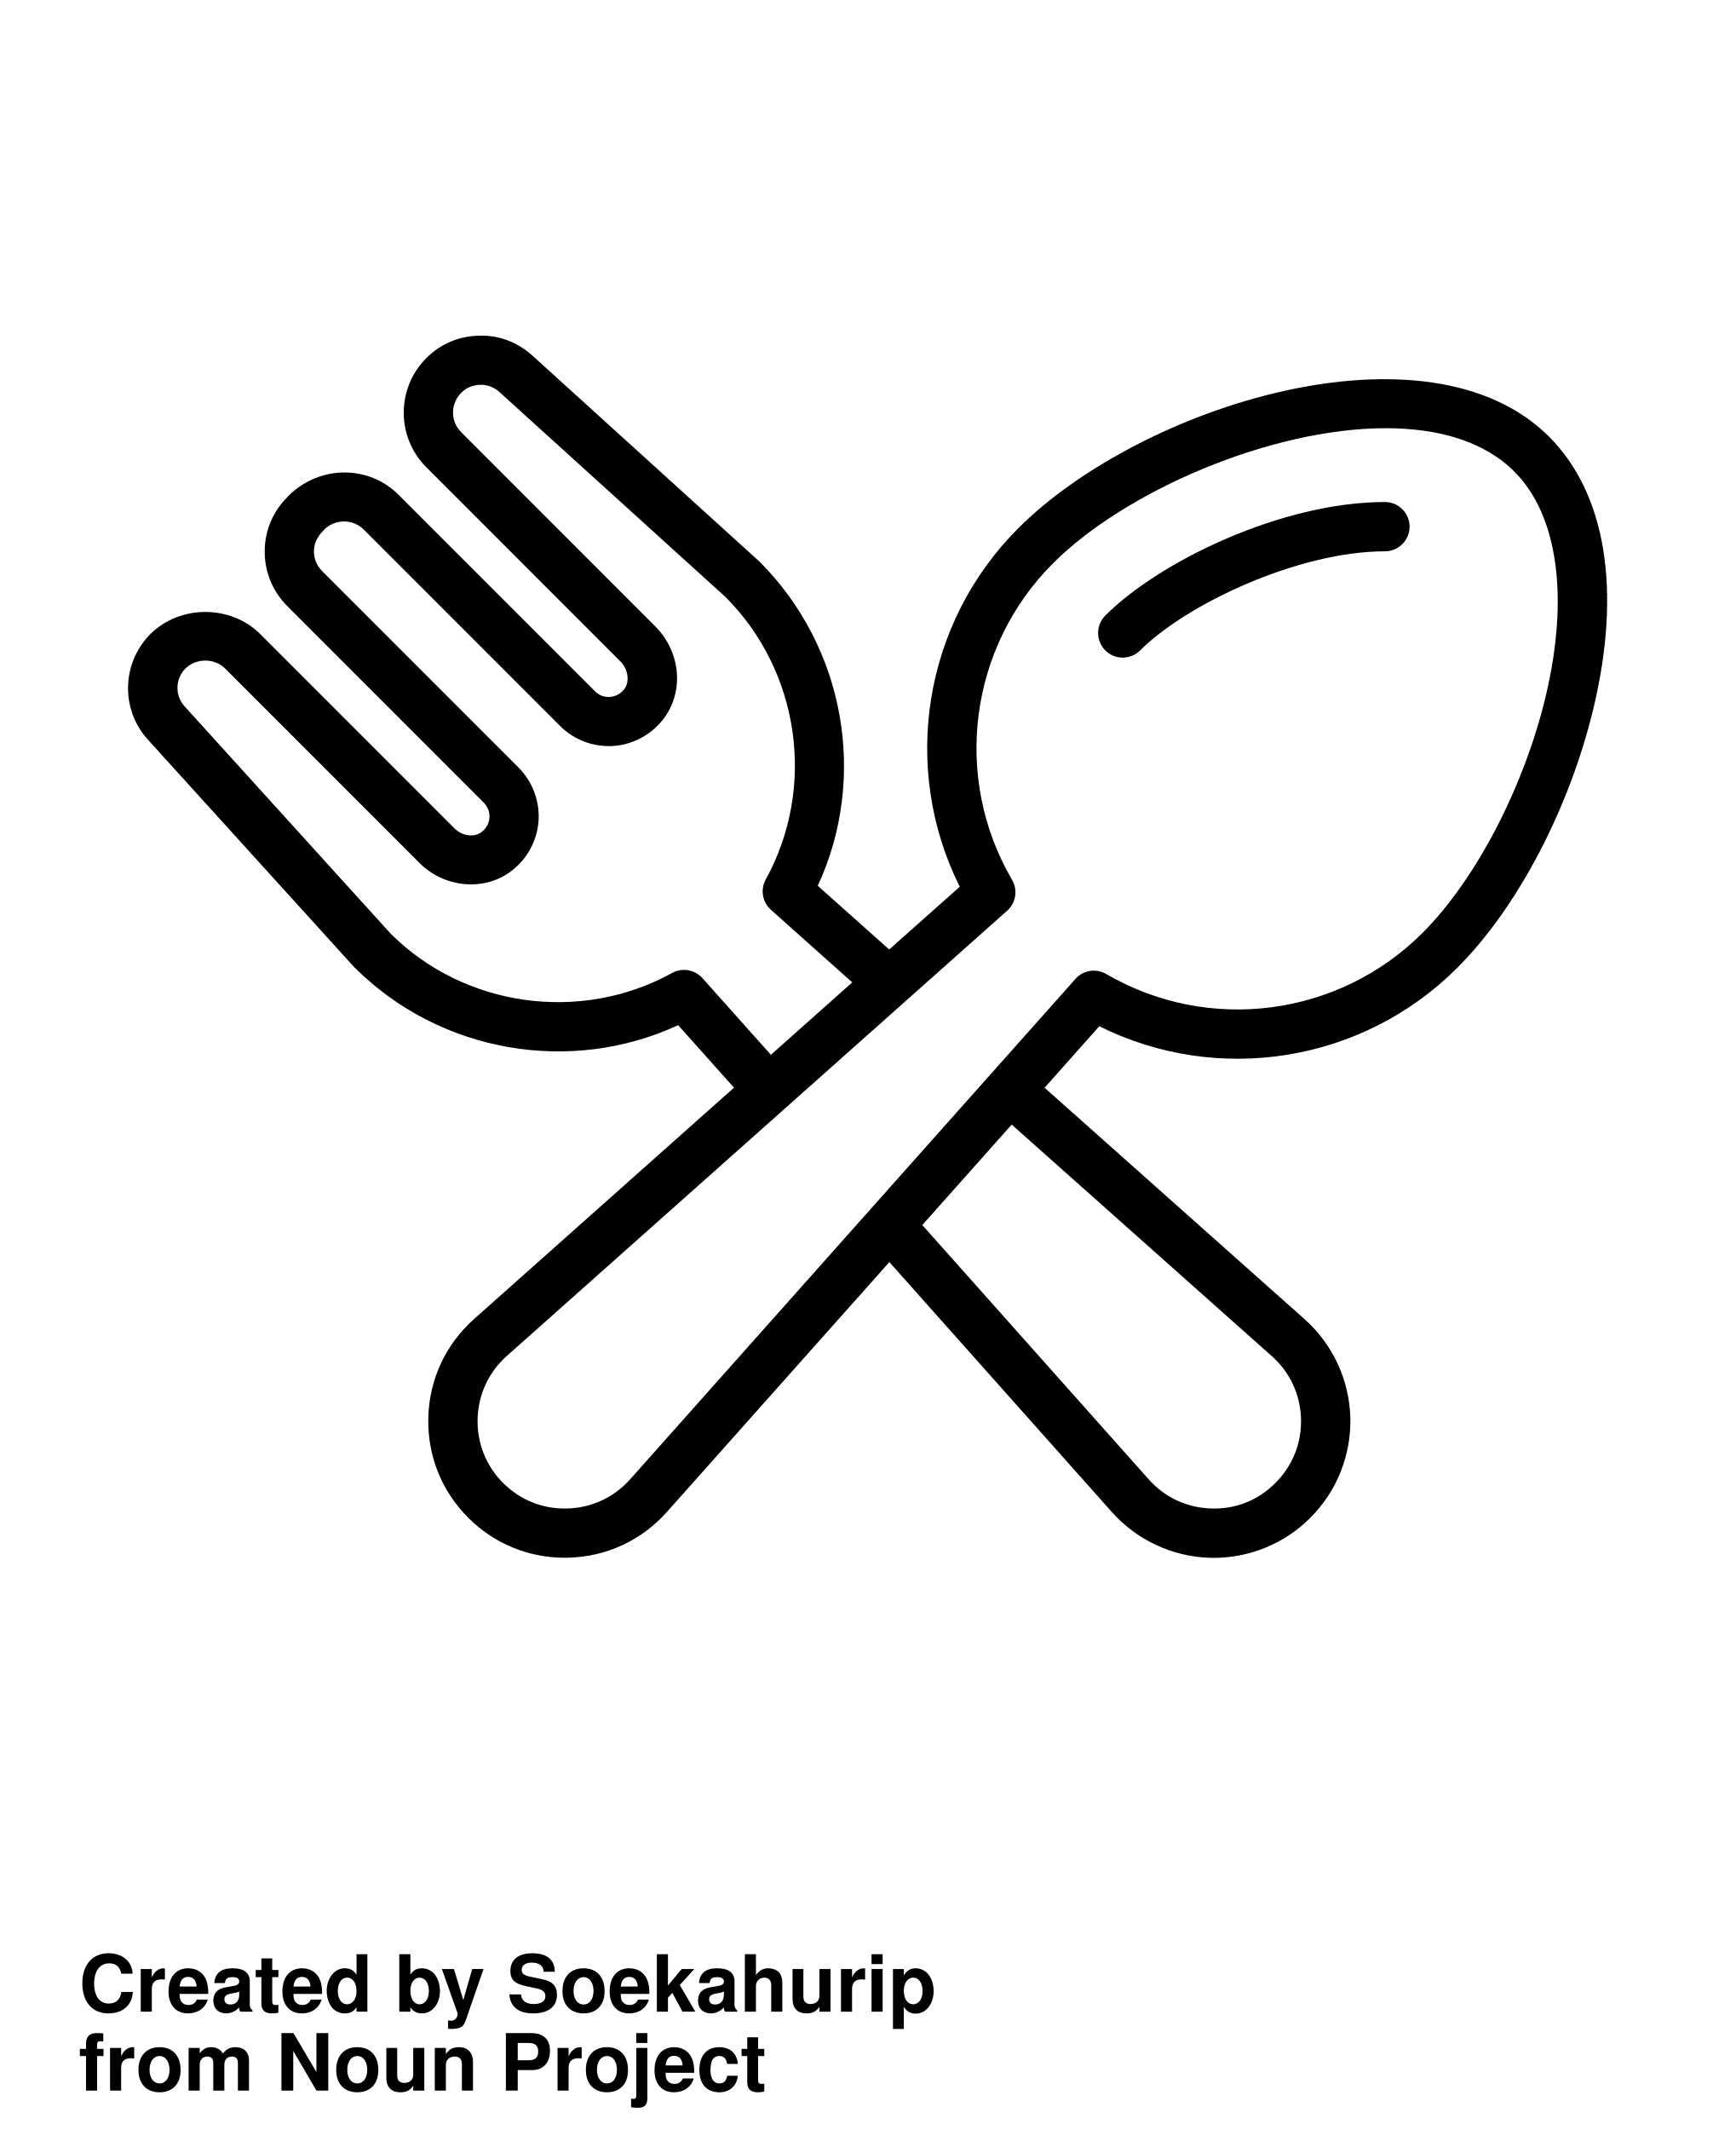
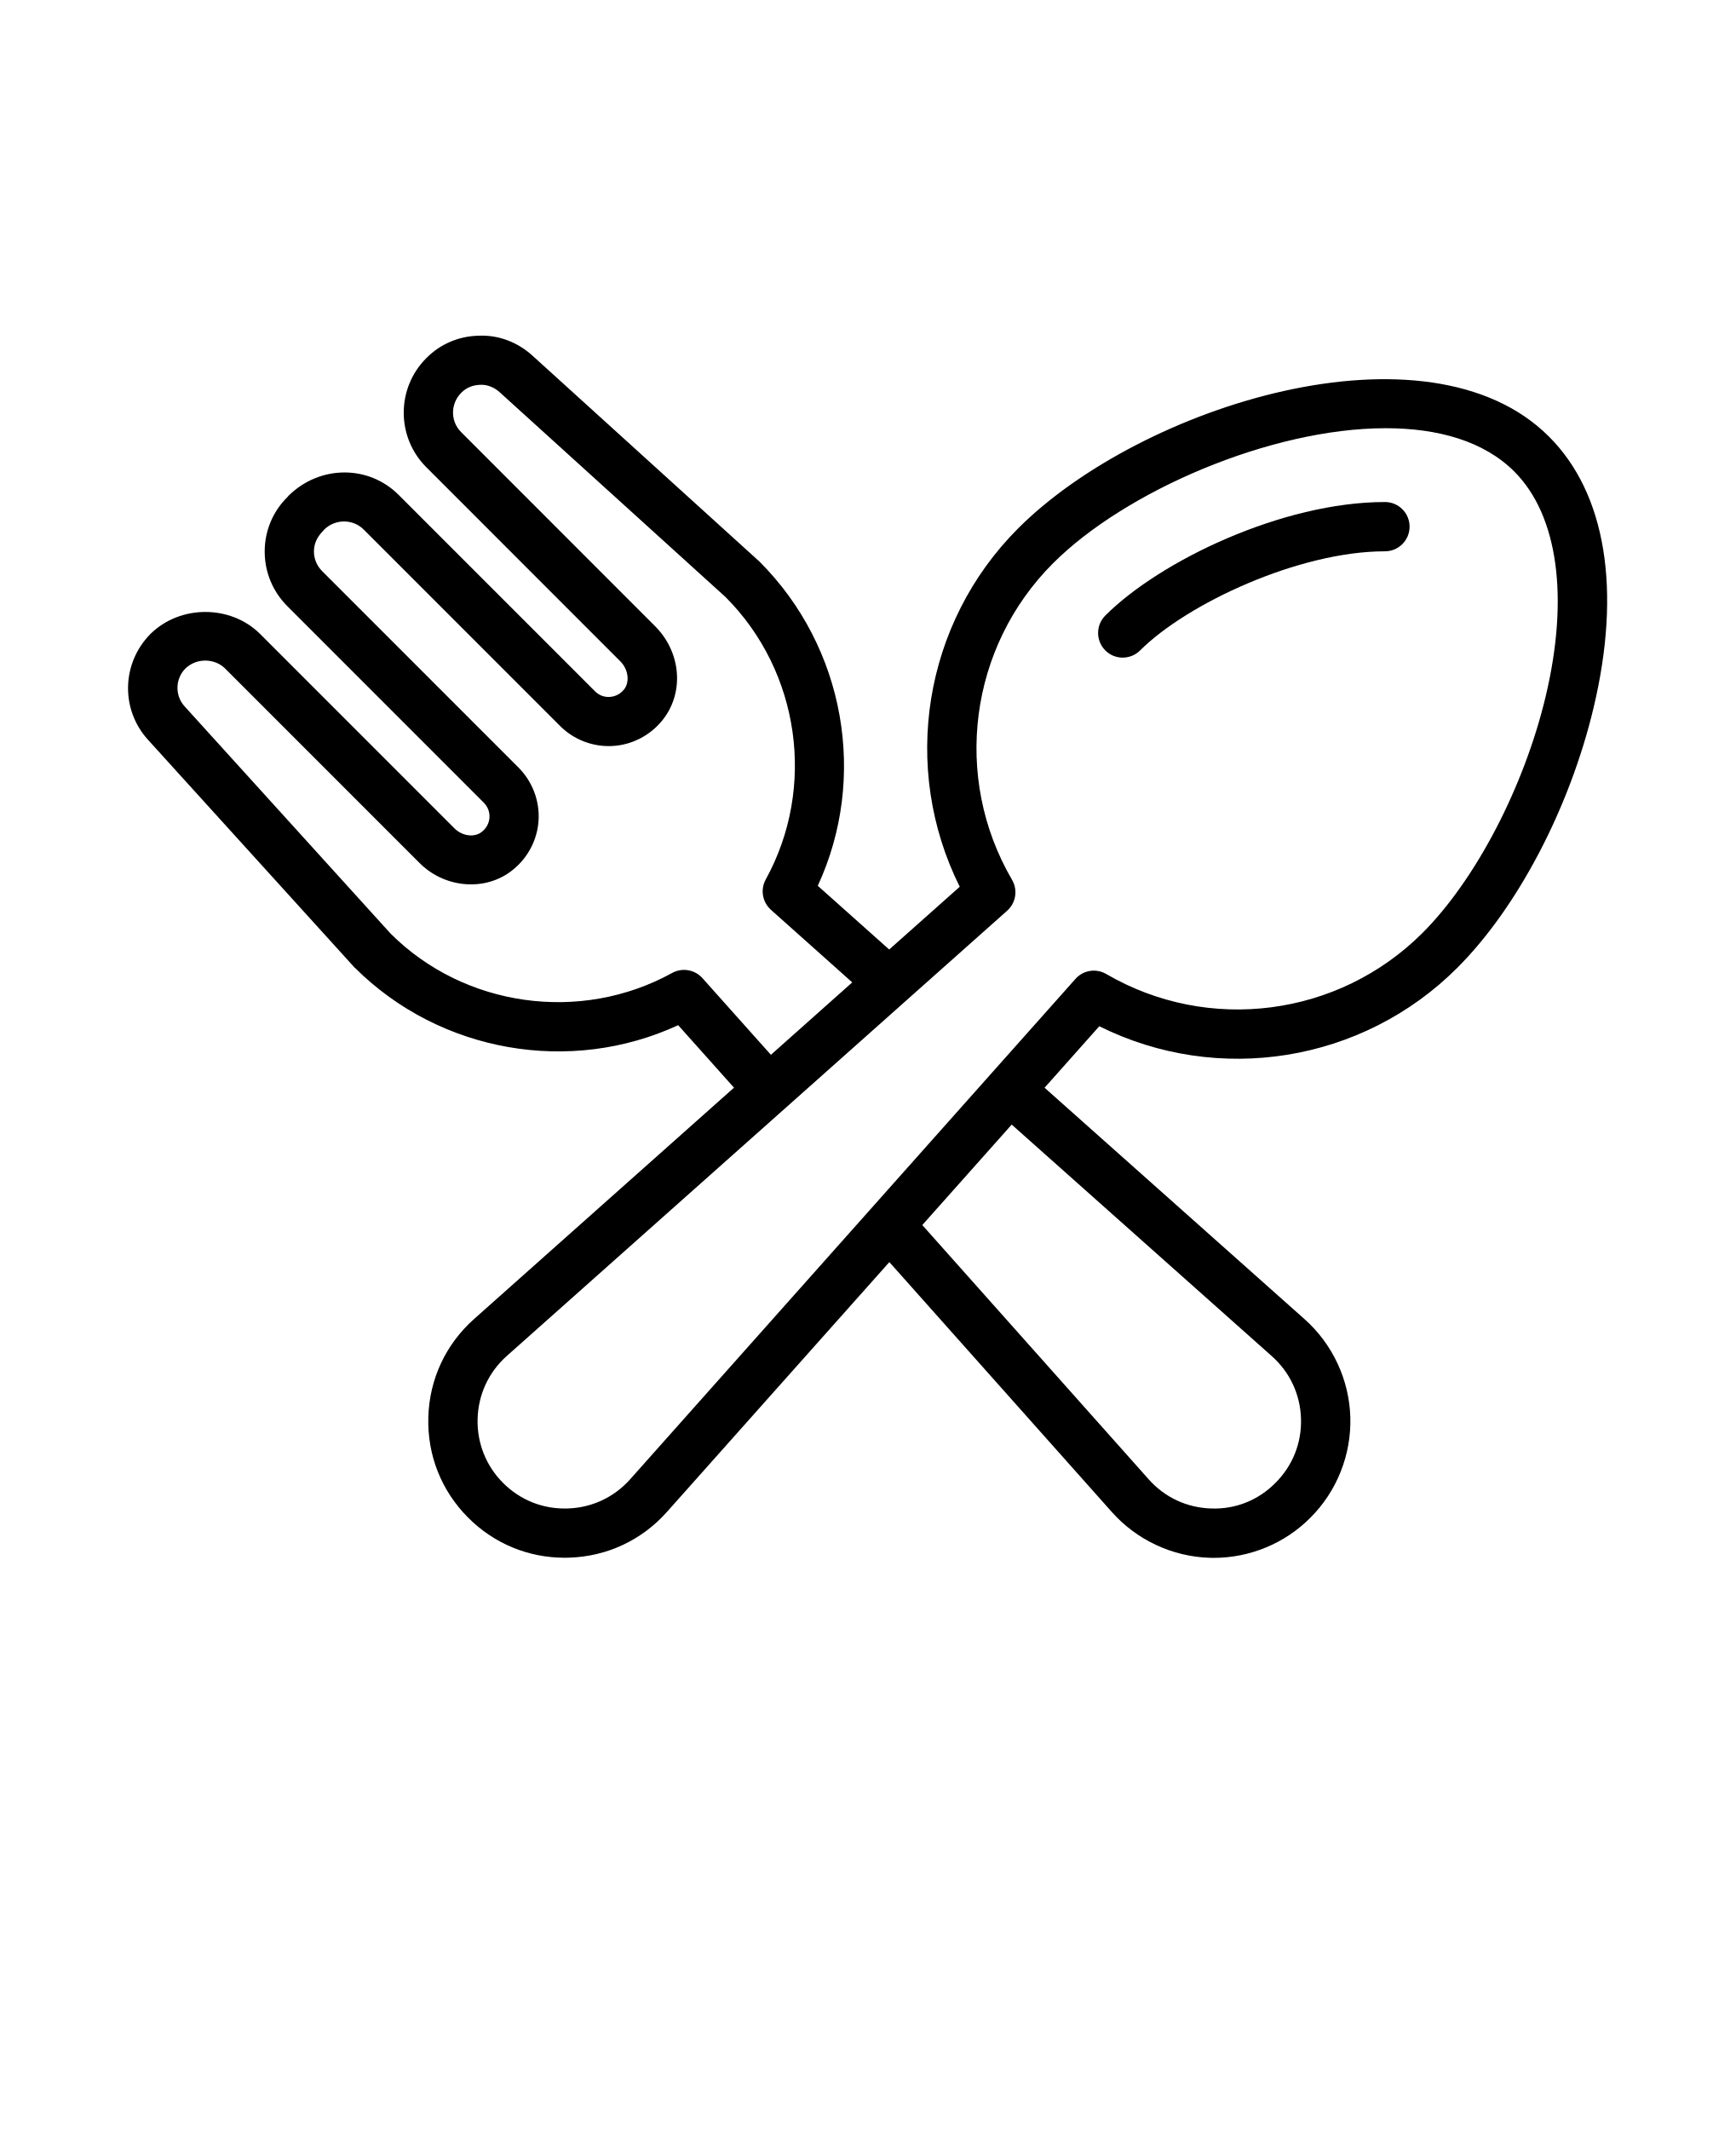
<svg xmlns="http://www.w3.org/2000/svg" version="1.1" viewBox="-5.0 -10.0 110.0 135.0">
  <g>
    <path d="m66.172 31.68c0.398 0 0.801-0.152 1.105-0.457 2.973-2.969 10.074-6.281 15.52-6.281 0.863 0 1.562-0.699 1.562-1.562 0-0.863-0.699-1.562-1.562-1.562-6.504 0-14.266 3.734-17.727 7.195-0.609 0.609-0.609 1.598 0 2.211 0.305 0.305 0.703 0.457 1.105 0.457z" />
    <path d="m17.492 51.332c5.402 5.387 13.668 6.805 20.5 3.644l3.539 3.961-16.48 14.664c-1.797 1.602-2.828 3.809-2.898 6.219-0.07 2.41 0.828 4.672 2.531 6.375 1.641 1.641 3.805 2.535 6.113 2.535 0.086 0 0.176 0 0.262-0.004 2.41-0.07 4.617-1.102 6.219-2.898l14.102-15.836 14.094 15.828c1.574 1.781 3.844 2.844 6.223 2.914 0.086 0 0.168 0.004 0.25 0.004 2.289 0 4.508-0.918 6.117-2.539 1.684-1.672 2.609-3.996 2.539-6.375-0.07-2.379-1.133-4.648-2.906-6.219l-16.477-14.664 3.469-3.898c7.519 3.75 16.688 2.309 22.703-3.711 3.809-3.809 7.117-10.117 8.629-16.465 1.785-7.484 0.781-13.59-2.82-17.191-7.684-7.688-25.863-1.984-33.656 5.812-6.016 6.016-7.457 15.188-3.703 22.715l-4.473 3.977-4.527-4.039c3.168-6.84 1.746-15.109-3.695-20.547l-14.398-13.059c-0.953-0.859-2.156-1.312-3.391-1.258-1.281 0.023-2.469 0.539-3.34 1.43-1.898 1.902-1.898 4.996 0 6.898l12.312 12.316c0.508 0.512 0.605 1.312 0.227 1.781-0.23 0.285-0.555 0.449-0.906 0.469-0.359 0.023-0.684-0.109-0.934-0.359l-12.453-12.453c-1.895-1.895-4.992-1.898-6.977 0.066l-0.062 0.074c-0.93 0.918-1.441 2.141-1.445 3.445-0.004 1.312 0.508 2.547 1.441 3.481l12.438 12.438c0.258 0.258 0.391 0.594 0.371 0.949-0.02 0.352-0.188 0.672-0.48 0.906-0.469 0.383-1.254 0.281-1.758-0.234l-12.336-12.336c-1.848-1.805-5.008-1.832-6.902 0.016-1.852 1.852-1.922 4.809-0.164 6.731l13.105 14.449zm58.125 24.613c1.152 1.02 1.812 2.43 1.859 3.973 0.047 1.539-0.531 2.984-1.625 4.074-1.082 1.09-2.519 1.672-4.066 1.617-1.543-0.047-2.953-0.703-3.977-1.863l-14.34-16.102 5.668-6.367zm-16.461-30.184c-3.789-6.492-2.719-14.746 2.602-20.062 4.555-4.555 13.766-8.559 21.094-8.559 3.297 0 6.211 0.812 8.145 2.746 2.766 2.766 3.488 7.961 1.988 14.258-1.367 5.731-4.43 11.609-7.801 14.98-5.32 5.32-13.566 6.391-20.055 2.609-0.645-0.375-1.461-0.246-1.953 0.312l-28.227 31.711c-1.023 1.148-2.438 1.809-3.977 1.852-1.555 0.047-2.988-0.531-4.078-1.617-1.086-1.086-1.66-2.535-1.617-4.074 0.047-1.543 0.703-2.953 1.852-3.977l17.617-15.672c0.012-0.012 0.031-0.016 0.043-0.027 0.012-0.012 0.016-0.023 0.027-0.035l14.031-12.484c0.555-0.492 0.688-1.312 0.312-1.953zm-52.406-13.387c0.707-0.688 1.852-0.656 2.508-0.016l12.312 12.312c1.621 1.648 4.238 1.848 5.941 0.461 0.973-0.781 1.566-1.938 1.633-3.164 0.066-1.234-0.402-2.445-1.281-3.328l-12.438-12.438c-0.34-0.34-0.527-0.789-0.523-1.258 0-0.465 0.188-0.902 0.586-1.301l0.062-0.074c0.695-0.688 1.82-0.688 2.504-0.008l12.453 12.453c0.871 0.871 2.078 1.332 3.301 1.27 1.23-0.062 2.387-0.652 3.172-1.617 1.402-1.723 1.223-4.281-0.43-5.957l-12.32-12.324c-0.684-0.684-0.684-1.797 0.016-2.496 0.305-0.312 0.723-0.488 1.207-0.5 0.406-0.02 0.859 0.145 1.203 0.453l14.336 12.996c4.715 4.715 5.762 12.078 2.551 17.902-0.352 0.641-0.215 1.434 0.328 1.922l5.156 4.602-5.156 4.59-4.34-4.859c-0.484-0.543-1.281-0.68-1.922-0.328-5.82 3.207-13.18 2.16-17.844-2.492l-13.059-14.402c-0.629-0.688-0.602-1.75 0.051-2.406z" />
  </g>
-   <text x="0.0" y="117.5" font-size="5.0" font-weight="bold" font-family="Arbeit Regular, Helvetica, Arial-Unicode, Arial, Sans-serif" fill="#000000">Created by Soekahurip</text>
-   <text x="0.0" y="122.5" font-size="5.0" font-weight="bold" font-family="Arbeit Regular, Helvetica, Arial-Unicode, Arial, Sans-serif" fill="#000000">from Noun Project</text>
</svg>
